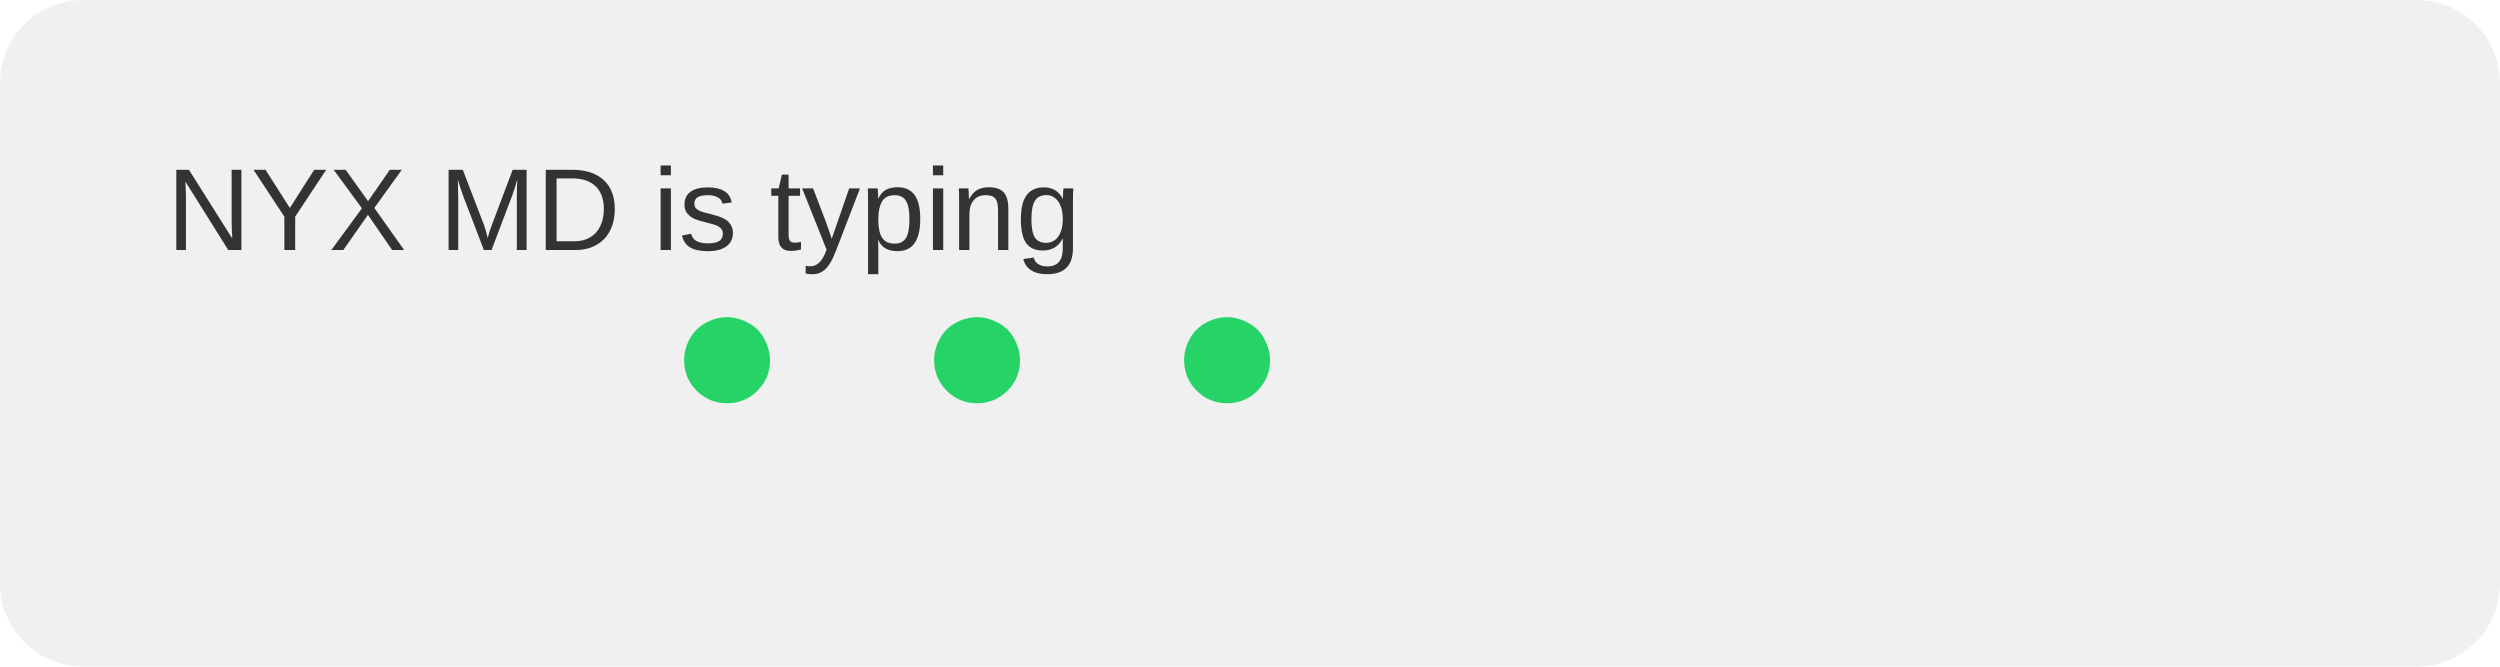
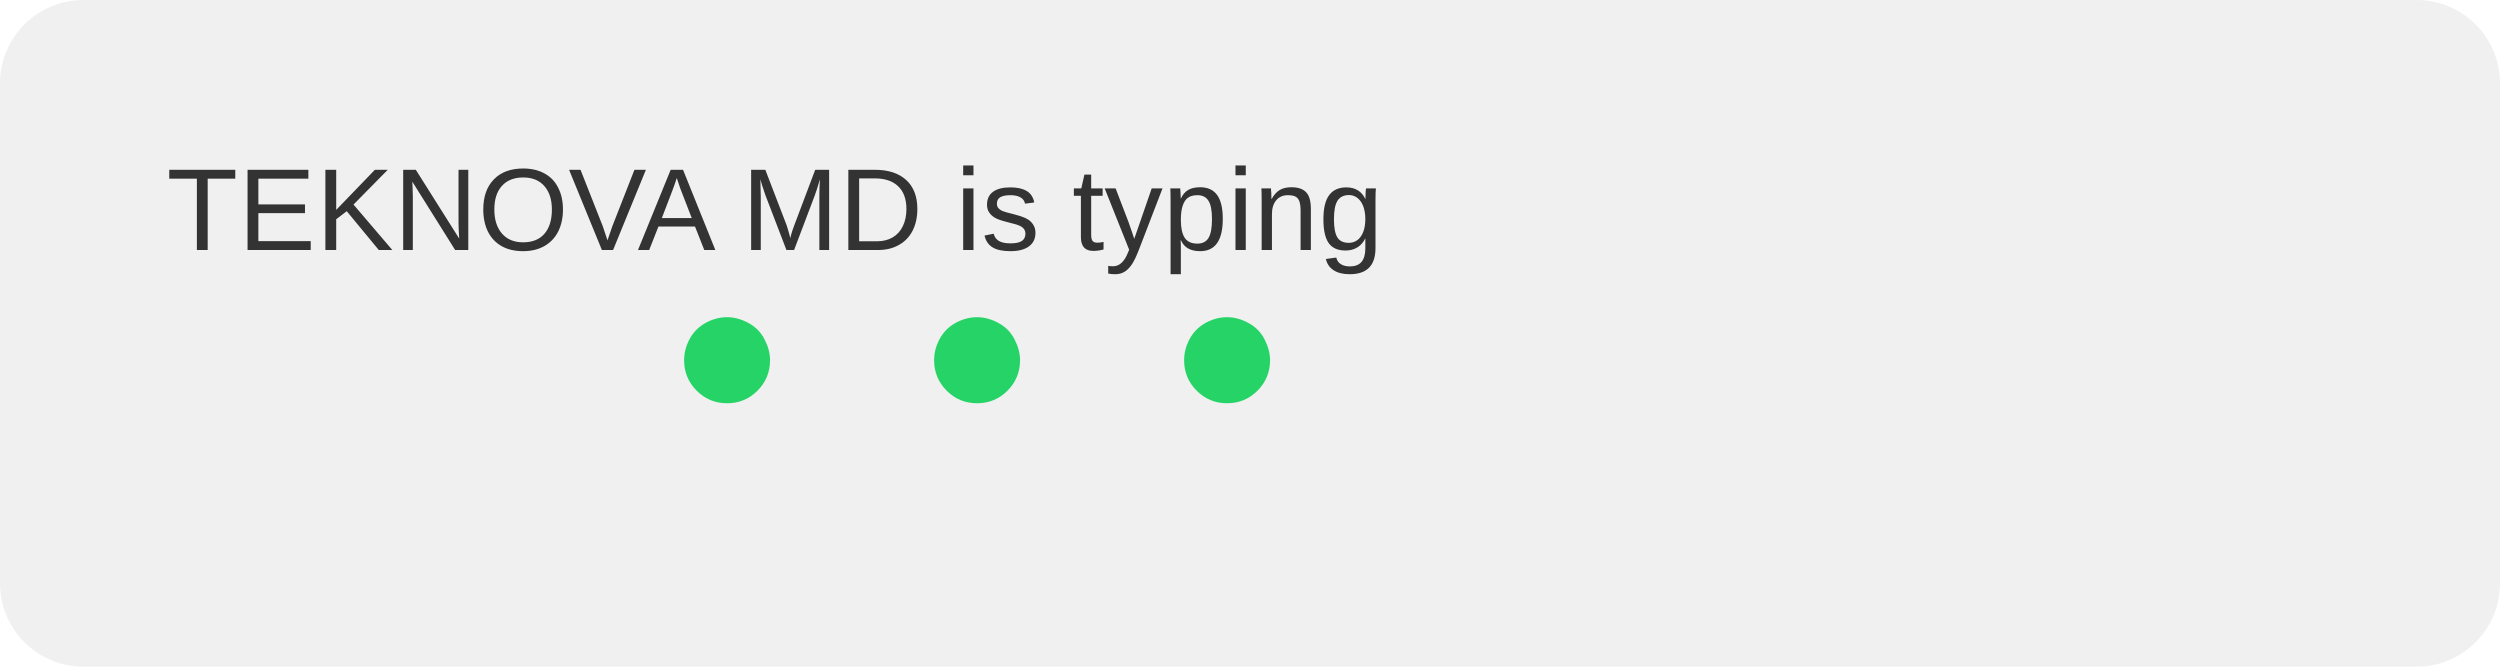
<svg xmlns="http://www.w3.org/2000/svg" width="300" height="80">
  <defs>
    <style>
      @keyframes dot1 {
        0%, 20% { opacity: 0; }
        50% { opacity: 1; }
        100% { opacity: 0; }
      }
      @keyframes dot2 {
        0%, 35% { opacity: 0; }
        65% { opacity: 1; }
        100% { opacity: 0; }
      }
      @keyframes dot3 {
        0%, 50% { opacity: 0; }
        80% { opacity: 1; }
        100% { opacity: 0; }
      }
      .dot {
        font-size: 24px;
        font-weight: bold;
        fill: #25D366;
      }
      .dot1 { animation: dot1 1.4s infinite; }
      .dot2 { animation: dot2 1.4s infinite; }
      .dot3 { animation: dot3 1.4s infinite; }
      .background { fill: #f0f0f0; rx: 10; }
      .text { font-family: Arial, sans-serif; font-size: 14px; fill: #333; }
    </style>
  </defs>
  <rect class="background" width="300" height="80" />
-   <text x="20" y="30" class="text">NYX MD is typing</text>
+   <text x="20" y="30" class="text">TEKNOVA MD is typing</text>
  <text x="80" y="50" class="dot dot1">●</text>
  <text x="110" y="50" class="dot dot2">●</text>
  <text x="140" y="50" class="dot dot3">●</text>
</svg>
